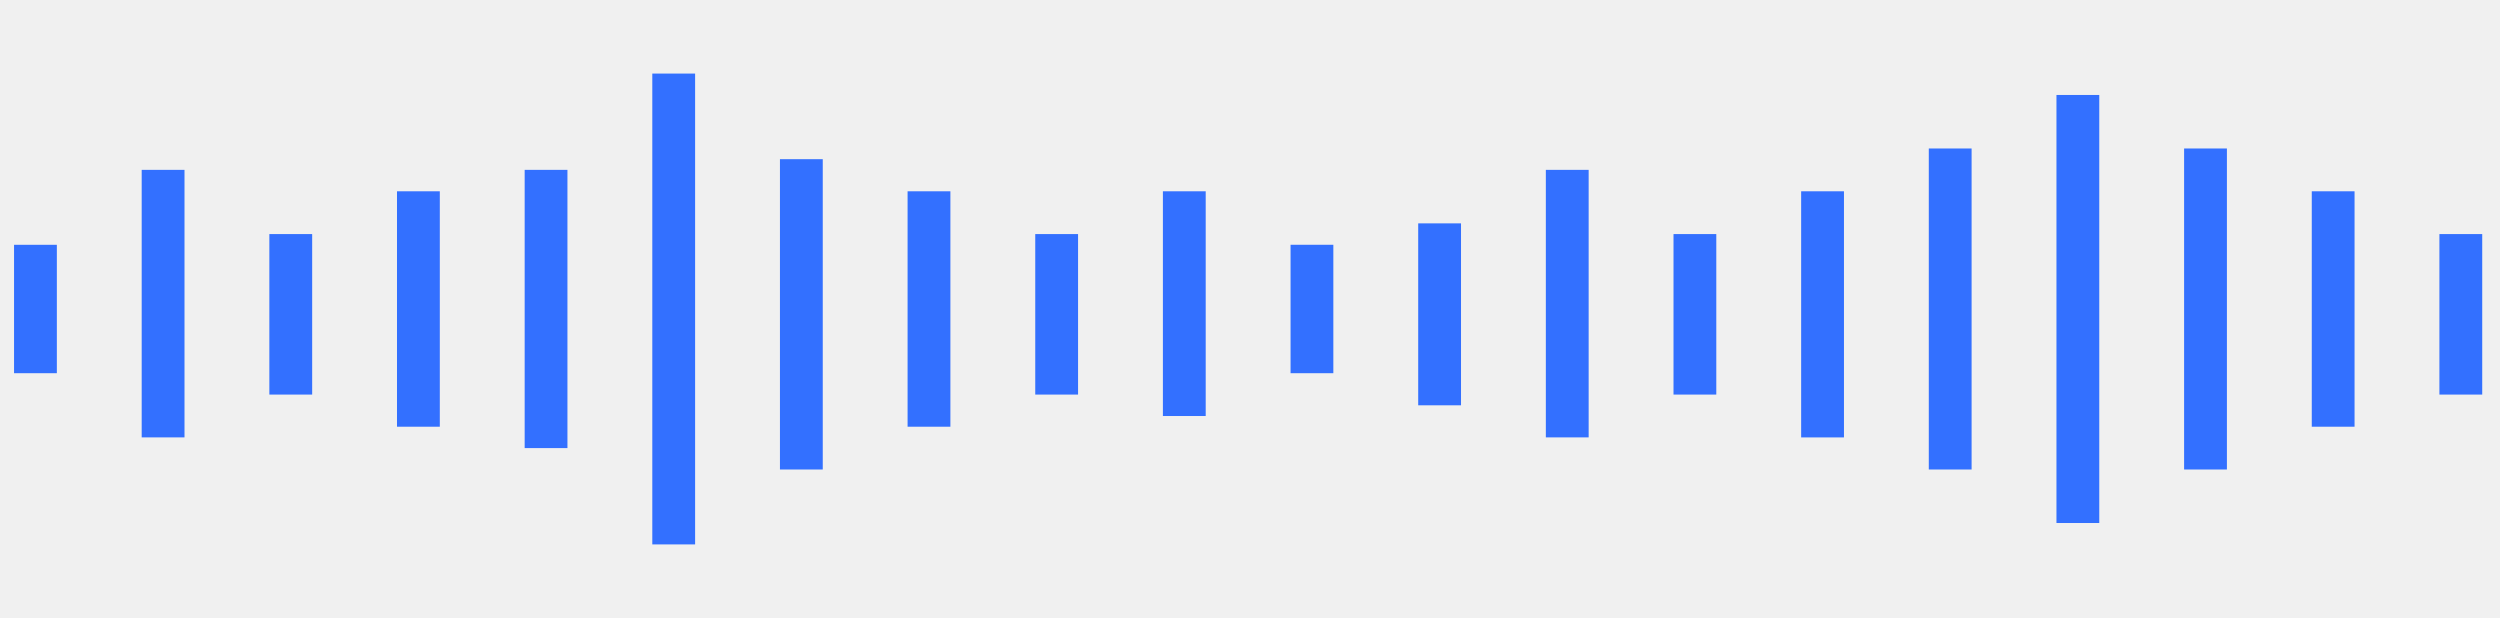
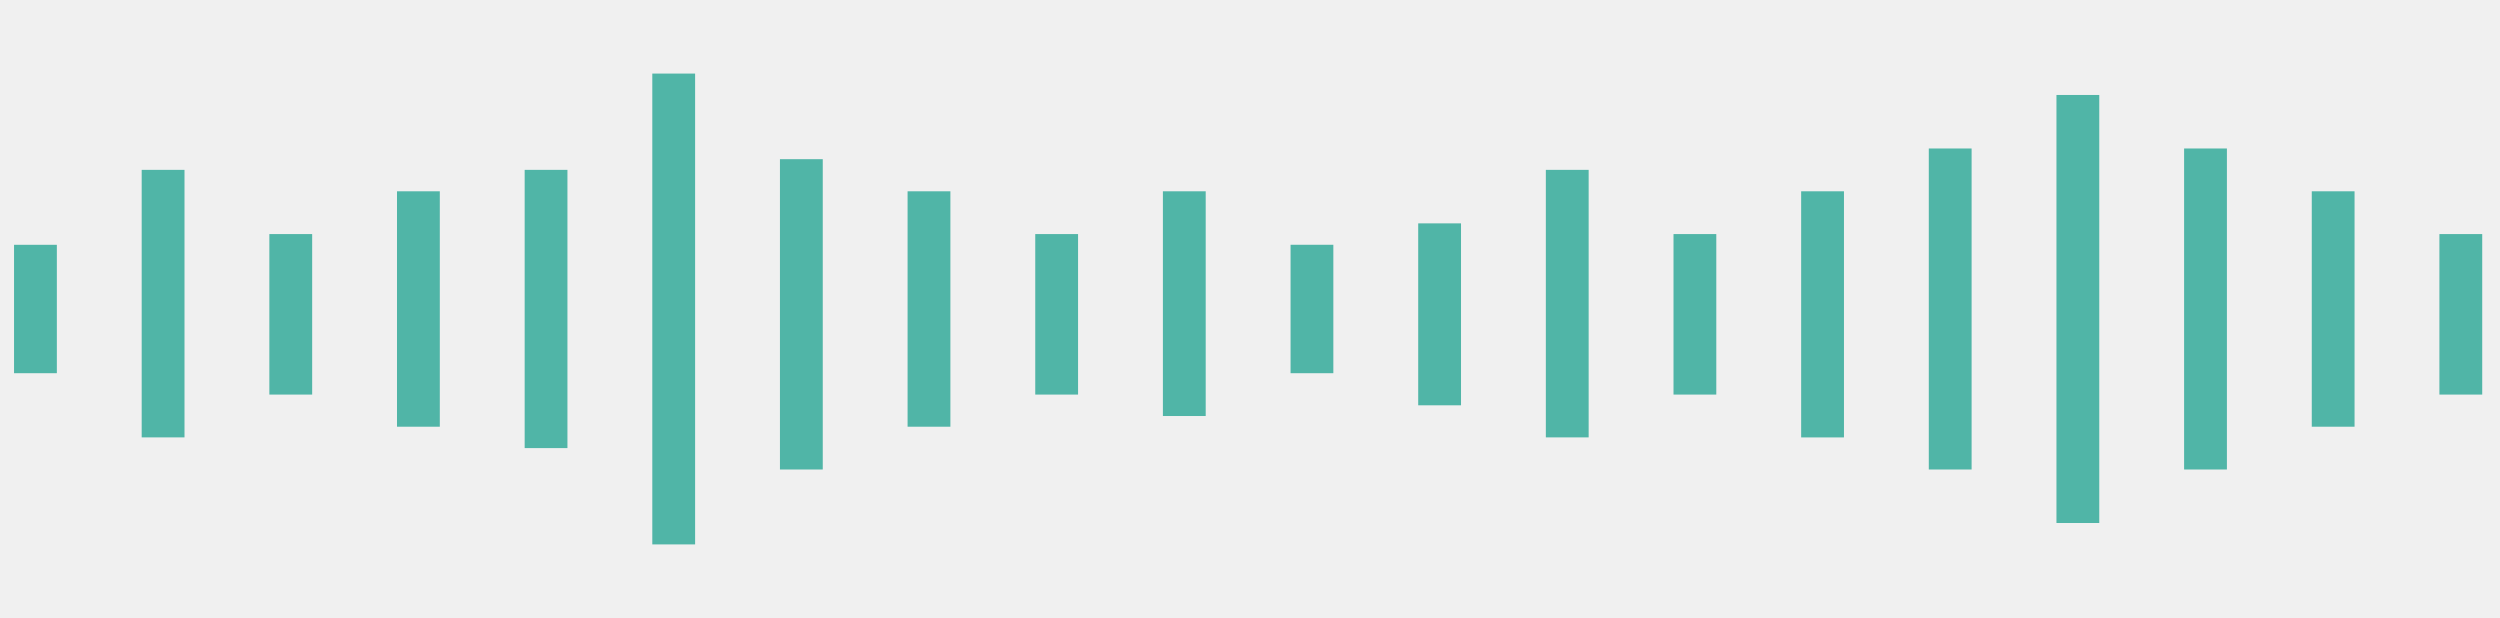
<svg xmlns="http://www.w3.org/2000/svg" width="89" height="22" viewBox="0 0 89 22" fill="none">
  <g clip-path="url(#clip0_11132_142017)">
-     <path d="M9.589 8.333H11.113V14.047H9.589V8.333Z" fill="#3370FF" />
-     <path d="M36.855 8.333H38.379V14.047H36.855V8.333Z" fill="#3370FF" />
-     <path d="M59.577 8.333H61.1V14.047H59.577V8.333Z" fill="#3370FF" />
-     <path d="M86.843 8.333H88.367V14.047H86.843V8.333Z" fill="#3370FF" />
-     <path d="M41.399 6.81H42.923V14.81H41.399V6.81Z" fill="#3370FF" />
-     <path d="M55.032 6.047H56.556V15.571H55.032V6.047Z" fill="#3370FF" />
-     <path d="M45.944 8.714H47.467V13.286H45.944V8.714Z" fill="#3370FF" />
-     <path d="M50.488 7.952H52.012V14.429H50.488V7.952Z" fill="#3370FF" />
-     <path d="M5.044 6.047H6.568V15.571H5.044V6.047Z" fill="#3370FF" />
-     <path d="M0.5 8.714H2.024V13.286H0.5V8.714Z" fill="#3370FF" />
-     <path d="M14.133 6.81H15.657V15.191H14.133V6.81Z" fill="#3370FF" />
-     <path d="M32.31 6.81H33.834V15.191H32.31V6.81Z" fill="#3370FF" />
-     <path d="M64.121 6.81H65.645V15.572H64.121V6.81Z" fill="#3370FF" />
-     <path d="M82.299 6.81H83.822V15.191H82.299V6.81Z" fill="#3370FF" />
-     <path d="M18.678 6.047H20.201V15.952H18.678V6.047Z" fill="#3370FF" />
-     <path d="M27.766 5.667H29.29V16.714H27.766V5.667Z" fill="#3370FF" />
-     <path d="M68.665 5.286H70.189V16.714H68.665V5.286Z" fill="#3370FF" />
-     <path d="M77.754 5.286H79.278V16.714H77.754V5.286Z" fill="#3370FF" />
-     <path d="M23.222 2.619H24.746V19.381H23.222V2.619Z" fill="#3370FF" />
-     <path d="M73.21 3.381H74.734V18.619H73.21V3.381Z" fill="#3370FF" />
+     <path d="M9.589 8.333H11.113V14.047H9.589V8.333Z" fill="rgb(80, 181, 167)" />
+     <path d="M36.855 8.333H38.379V14.047H36.855V8.333Z" fill="rgb(80, 181, 167)" />
+     <path d="M59.577 8.333H61.1V14.047H59.577V8.333Z" fill="rgb(80, 181, 167)" />
+     <path d="M86.843 8.333H88.367V14.047H86.843V8.333Z" fill="rgb(80, 181, 167)" />
+     <path d="M41.399 6.81H42.923V14.81H41.399V6.81Z" fill="rgb(80, 181, 167)" />
+     <path d="M55.032 6.047H56.556V15.571H55.032V6.047Z" fill="rgb(80, 181, 167)" />
+     <path d="M45.944 8.714H47.467V13.286H45.944V8.714Z" fill="rgb(80, 181, 167)" />
+     <path d="M50.488 7.952H52.012V14.429H50.488V7.952Z" fill="rgb(80, 181, 167)" />
+     <path d="M5.044 6.047H6.568V15.571H5.044V6.047Z" fill="rgb(80, 181, 167)" />
+     <path d="M0.5 8.714H2.024V13.286H0.5V8.714Z" fill="rgb(80, 181, 167)" />
+     <path d="M14.133 6.81H15.657V15.191H14.133V6.81Z" fill="rgb(80, 181, 167)" />
+     <path d="M32.31 6.81H33.834V15.191H32.31V6.81Z" fill="rgb(80, 181, 167)" />
+     <path d="M64.121 6.81H65.645V15.572H64.121V6.81Z" fill="rgb(80, 181, 167)" />
+     <path d="M82.299 6.81H83.822V15.191H82.299V6.81Z" fill="rgb(80, 181, 167)" />
+     <path d="M18.678 6.047H20.201V15.952H18.678V6.047Z" fill="rgb(80, 181, 167)" />
+     <path d="M27.766 5.667H29.29V16.714H27.766V5.667Z" fill="rgb(80, 181, 167)" />
+     <path d="M68.665 5.286H70.189V16.714H68.665V5.286Z" fill="rgb(80, 181, 167)" />
+     <path d="M77.754 5.286H79.278V16.714H77.754V5.286Z" fill="rgb(80, 181, 167)" />
+     <path d="M23.222 2.619H24.746V19.381H23.222V2.619Z" fill="rgb(80, 181, 167)" />
+     <path d="M73.21 3.381H74.734V18.619H73.21V3.381Z" fill="rgb(80, 181, 167)" />
  </g>
  <defs>
    <clipPath id="clip0_11132_142017">
      <rect width="88" height="22" fill="white" transform="translate(0.5)" />
    </clipPath>
  </defs>
</svg>
